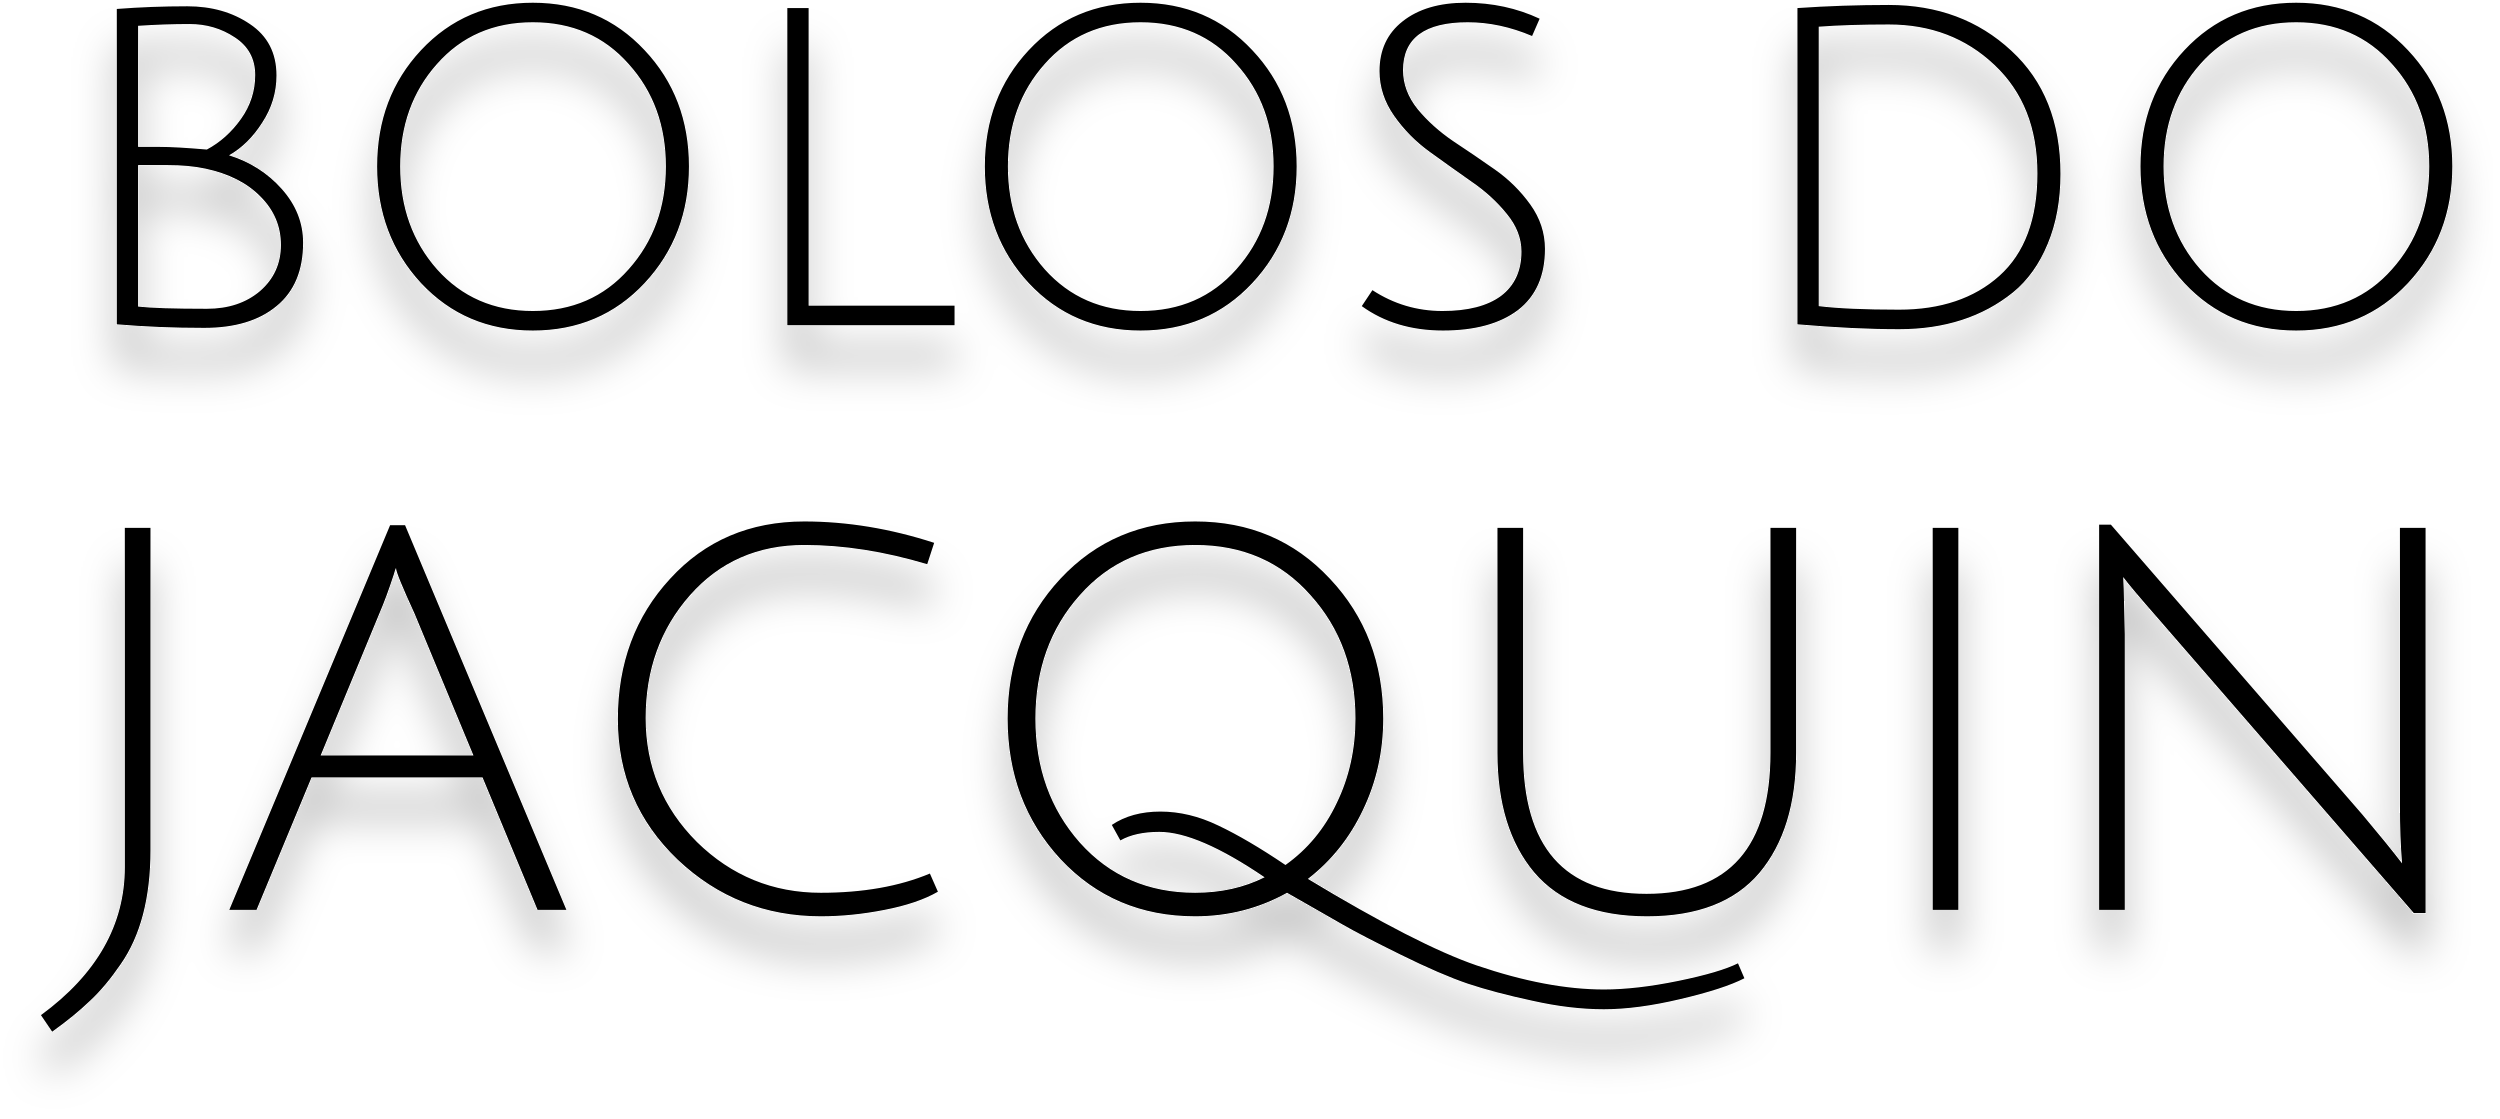
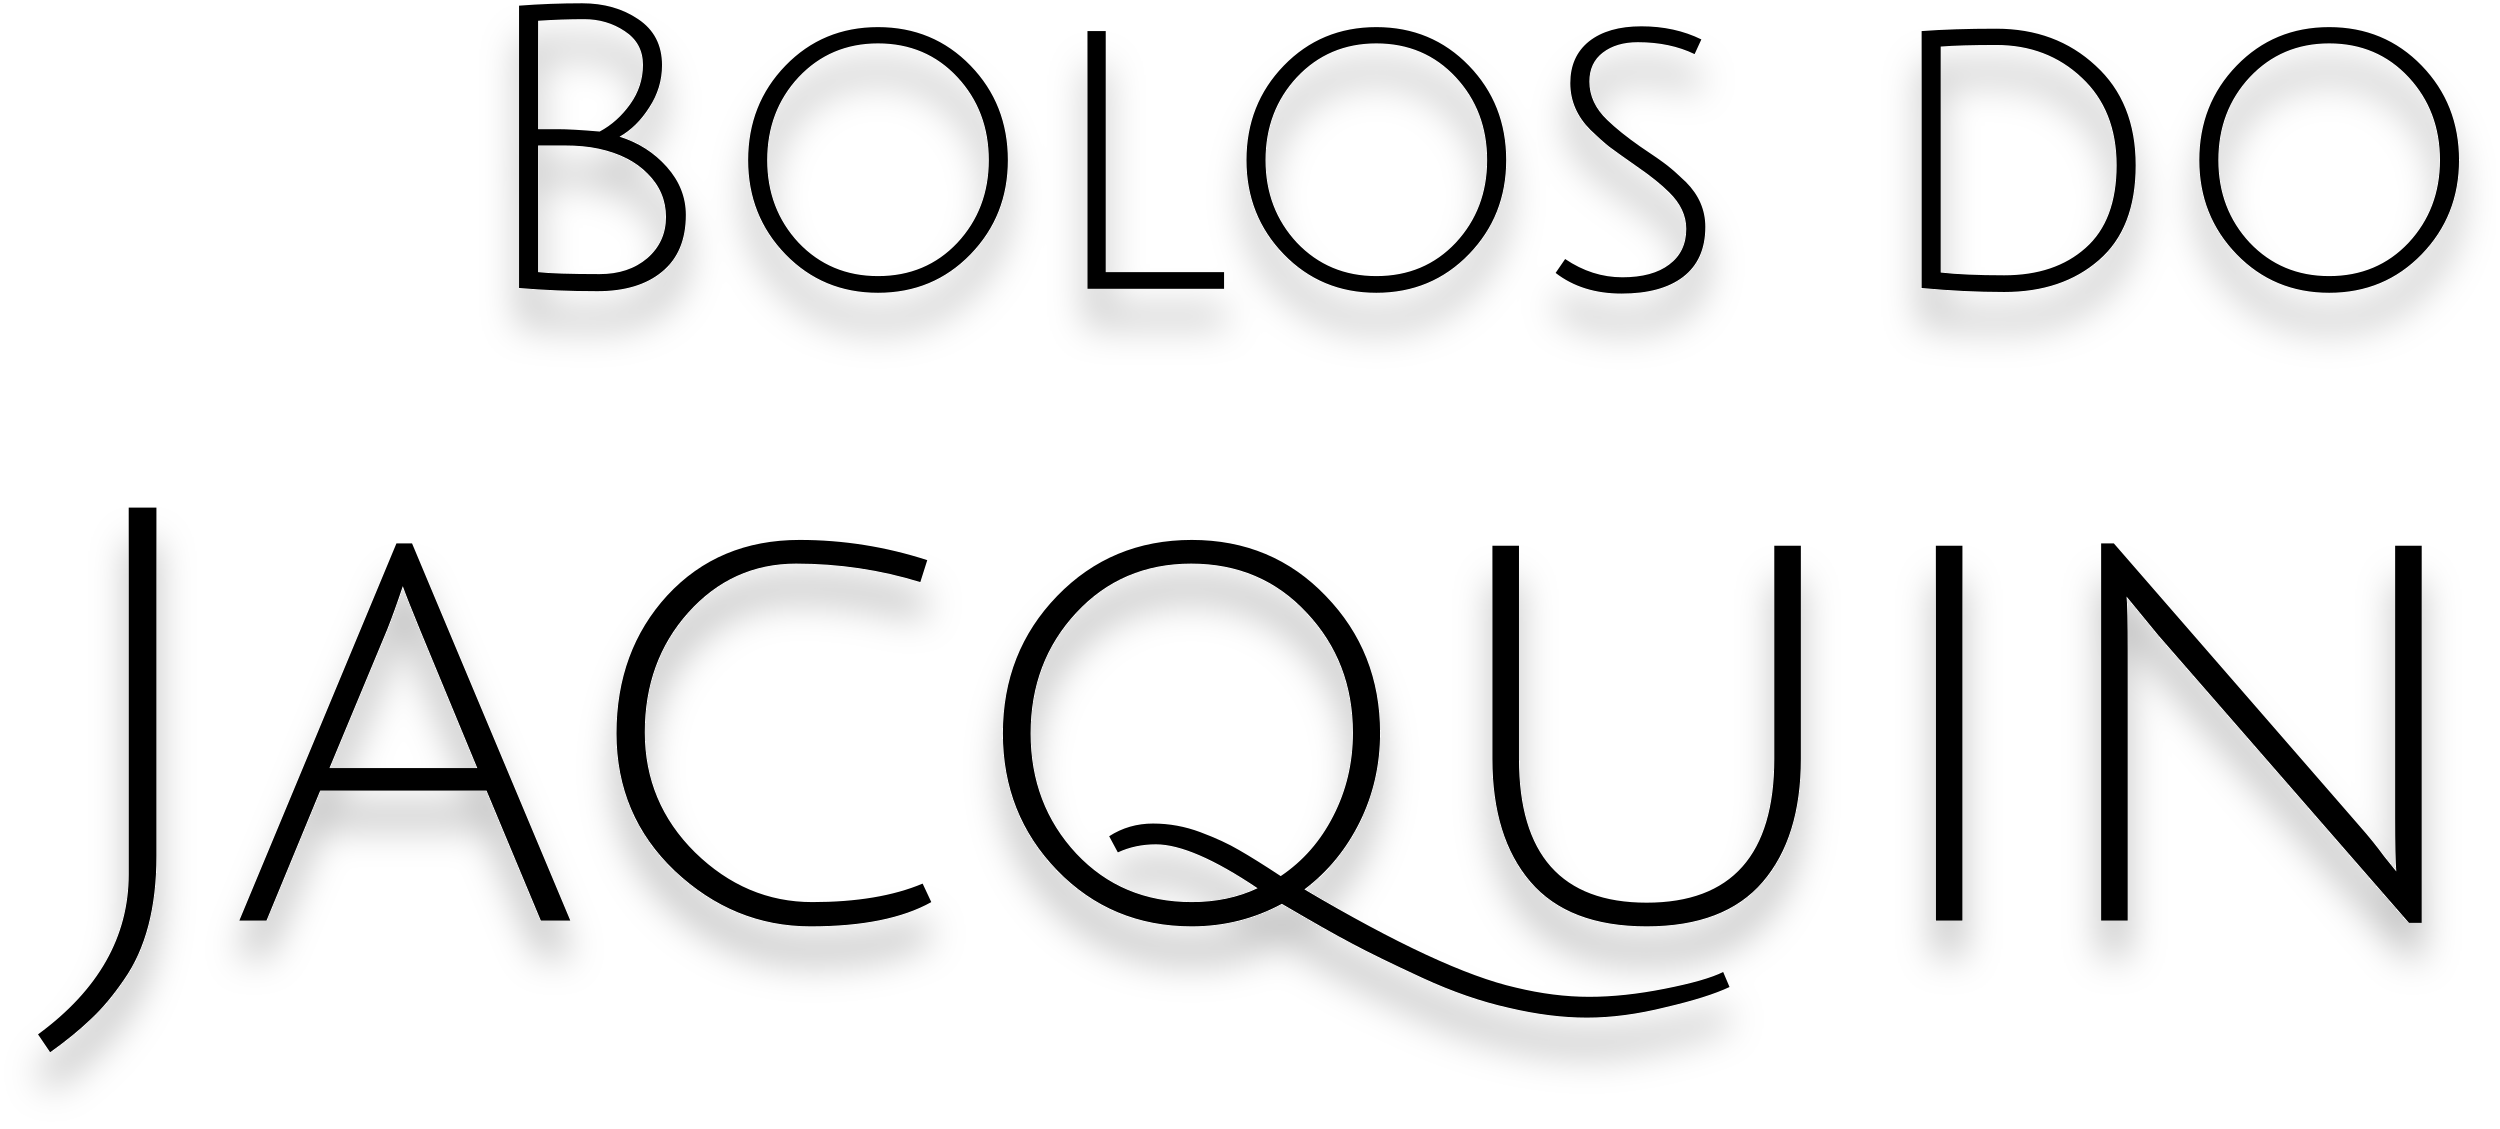
- <svg xmlns="http://www.w3.org/2000/svg" viewBox="0 0 248 111" fill="none">
-   <g filter="url(#filter0_d_24_5)">
-     <path d="M11.587 0.888C13.875 0.712 16.207 0.624 18.583 0.624C20.989 0.624 23.057 1.211 24.787 2.384C26.547 3.557 27.427 5.259 27.427 7.488C27.427 9.16 26.958 10.715 26.019 12.152C25.11 13.589 24.01 14.675 22.719 15.408C24.802 16.053 26.547 17.168 27.955 18.752C29.363 20.336 30.067 22.111 30.067 24.076C30.067 26.833 29.187 28.931 27.427 30.368C25.697 31.805 23.306 32.524 20.255 32.524C17.234 32.524 14.345 32.407 11.587 32.172V0.888ZM20.519 30.632C22.661 30.632 24.421 30.045 25.799 28.872C27.178 27.669 27.867 26.144 27.867 24.296C27.867 22.448 27.193 20.849 25.843 19.5C24.523 18.151 22.705 17.227 20.387 16.728C19.302 16.493 18.041 16.376 16.603 16.376C15.195 16.376 14.227 16.376 13.699 16.376V30.412C14.99 30.559 17.263 30.632 20.519 30.632ZM25.315 7.444C25.315 5.831 24.641 4.584 23.291 3.704C21.971 2.824 20.475 2.384 18.803 2.384C17.161 2.384 15.459 2.443 13.699 2.56V14.572C14.081 14.572 14.799 14.572 15.855 14.572C16.911 14.572 18.466 14.66 20.519 14.836C21.839 14.132 22.969 13.12 23.907 11.8C24.846 10.48 25.315 9.028 25.315 7.444ZM41.767 28.08C38.863 24.941 37.411 21.084 37.411 16.508C37.411 11.932 38.863 8.089 41.767 4.98C44.7 1.841 48.397 0.272 52.855 0.272C57.314 0.272 61.01 1.841 63.943 4.98C66.876 8.089 68.343 11.932 68.343 16.508C68.343 21.084 66.876 24.941 63.943 28.08C61.01 31.219 57.314 32.788 52.855 32.788C48.397 32.788 44.7 31.219 41.767 28.08ZM43.351 6.344C40.916 9.072 39.699 12.46 39.699 16.508C39.699 20.556 40.916 23.959 43.351 26.716C45.815 29.473 48.983 30.852 52.855 30.852C56.757 30.852 59.925 29.473 62.359 26.716C64.823 23.959 66.055 20.556 66.055 16.508C66.055 12.46 64.823 9.072 62.359 6.344C59.925 3.587 56.757 2.208 52.855 2.208C48.954 2.208 45.786 3.587 43.351 6.344ZM78.103 32.26V0.8H80.215V30.324H94.691V32.26H78.103ZM102.052 28.08C99.148 24.941 97.696 21.084 97.696 16.508C97.696 11.932 99.148 8.089 102.052 4.98C104.986 1.841 108.682 0.272 113.14 0.272C117.599 0.272 121.295 1.841 124.228 4.98C127.162 8.089 128.628 11.932 128.628 16.508C128.628 21.084 127.162 24.941 124.228 28.08C121.295 31.219 117.599 32.788 113.14 32.788C108.682 32.788 104.986 31.219 102.052 28.08ZM103.636 6.344C101.202 9.072 99.984 12.46 99.984 16.508C99.984 20.556 101.202 23.959 103.636 26.716C106.1 29.473 109.268 30.852 113.14 30.852C117.042 30.852 120.21 29.473 122.644 26.716C125.108 23.959 126.34 20.556 126.34 16.508C126.34 12.46 125.108 9.072 122.644 6.344C120.21 3.587 117.042 2.208 113.14 2.208C109.239 2.208 106.071 3.587 103.636 6.344ZM151.984 3.572C149.843 2.663 147.716 2.208 145.604 2.208C141.321 2.208 139.18 3.792 139.18 6.96C139.18 8.339 139.664 9.629 140.632 10.832C141.6 12.005 142.773 13.061 144.152 14C145.531 14.909 146.909 15.848 148.288 16.816C149.667 17.784 150.84 18.943 151.808 20.292C152.776 21.641 153.26 23.108 153.26 24.692C153.26 27.361 152.365 29.385 150.576 30.764C148.787 32.113 146.308 32.788 143.14 32.788C140.001 32.788 137.317 31.981 135.088 30.368L136.144 28.784C138.256 30.163 140.573 30.852 143.096 30.852C145.619 30.852 147.555 30.353 148.904 29.356C150.253 28.329 150.928 26.863 150.928 24.956C150.928 23.636 150.444 22.389 149.476 21.216C148.508 20.013 147.335 18.943 145.956 18.004C144.577 17.036 143.199 16.053 141.82 15.056C140.441 14.059 139.268 12.871 138.3 11.492C137.332 10.113 136.848 8.632 136.848 7.048C136.848 4.965 137.611 3.323 139.136 2.12C140.691 0.888 142.773 0.272 145.384 0.272C148.024 0.272 150.473 0.8 152.732 1.856L151.984 3.572ZM188.382 30.72C192.518 30.72 195.833 29.605 198.326 27.376C200.849 25.117 202.11 21.729 202.11 17.212C202.11 12.695 200.687 9.101 197.842 6.432C195.026 3.763 191.535 2.428 187.37 2.428C184.701 2.428 182.383 2.501 180.418 2.648V30.368C182.325 30.603 184.979 30.72 188.382 30.72ZM187.37 0.492C192.21 0.492 196.258 2.003 199.514 5.024C202.77 8.016 204.398 12.093 204.398 17.256C204.398 19.867 203.973 22.184 203.122 24.208C202.301 26.203 201.157 27.801 199.69 29.004C196.669 31.439 192.899 32.656 188.382 32.656C185.419 32.656 182.061 32.495 178.306 32.172V0.8C181.298 0.595 184.319 0.492 187.37 0.492ZM216.693 28.08C213.789 24.941 212.337 21.084 212.337 16.508C212.337 11.932 213.789 8.089 216.693 4.98C219.626 1.841 223.322 0.272 227.781 0.272C232.24 0.272 235.936 1.841 238.869 4.98C241.802 8.089 243.269 11.932 243.269 16.508C243.269 21.084 241.802 24.941 238.869 28.08C235.936 31.219 232.24 32.788 227.781 32.788C223.322 32.788 219.626 31.219 216.693 28.08ZM218.277 6.344C215.842 9.072 214.625 12.46 214.625 16.508C214.625 20.556 215.842 23.959 218.277 26.716C220.741 29.473 223.909 30.852 227.781 30.852C231.682 30.852 234.85 29.473 237.285 26.716C239.749 23.959 240.981 20.556 240.981 16.508C240.981 12.46 239.749 9.072 237.285 6.344C234.85 3.587 231.682 2.208 227.781 2.208C223.88 2.208 220.712 3.587 218.277 6.344ZM12.383 86.02V52.365H14.927V84.324C14.927 89.059 13.937 92.839 11.959 95.666C10.969 97.115 9.962 98.316 8.938 99.27C7.913 100.259 6.659 101.284 5.175 102.344L4.062 100.701C9.609 96.638 12.383 91.744 12.383 86.02ZM30.907 77.116L25.448 90.26H22.745L38.699 52.1H40.182L56.188 90.26H53.327L47.867 77.116H30.907ZM39.282 56.34C39.246 56.375 39.175 56.587 39.069 56.976C38.575 58.495 38.098 59.785 37.639 60.845L31.808 74.943H46.967L41.136 60.898C39.9 58.213 39.282 56.693 39.282 56.34ZM81.433 90.896C75.921 90.896 71.187 89.023 67.229 85.278C63.272 81.497 61.293 76.851 61.293 71.339C61.293 65.792 63.025 61.145 66.487 57.4C69.95 53.619 74.384 51.729 79.79 51.729C84.03 51.729 88.323 52.436 92.669 53.849L91.98 55.969C87.74 54.697 83.677 54.061 79.79 54.061C75.162 54.061 71.381 55.722 68.448 59.043C65.516 62.364 64.049 66.428 64.049 71.233C64.049 76.038 65.745 80.137 69.137 83.529C72.565 86.886 76.663 88.564 81.433 88.564C85.603 88.564 89.207 87.928 92.245 86.656L93.04 88.458C91.698 89.235 89.931 89.836 87.74 90.26C85.585 90.684 83.483 90.896 81.433 90.896ZM105.204 85.225C101.706 81.444 99.957 76.798 99.957 71.286C99.957 65.774 101.706 61.145 105.204 57.4C108.737 53.619 113.189 51.729 118.56 51.729C123.93 51.729 128.382 53.619 131.916 57.4C135.449 61.145 137.216 65.774 137.216 71.286C137.216 74.537 136.544 77.558 135.202 80.349C133.894 83.105 132.075 85.384 129.743 87.186C136.986 91.567 142.569 94.429 146.491 95.772C151.155 97.362 155.359 98.157 159.105 98.157C161.26 98.157 163.716 97.874 166.472 97.309C169.228 96.744 171.206 96.161 172.408 95.56L173.044 97.044C171.666 97.751 169.546 98.44 166.684 99.111C163.857 99.782 161.331 100.118 159.105 100.118C156.879 100.118 154.511 99.835 152.003 99.27C149.529 98.74 147.392 98.175 145.59 97.574C143.823 96.973 141.615 96.019 138.965 94.712C136.315 93.405 134.407 92.415 133.241 91.744C132.11 91.108 130.255 90.048 127.676 88.564C124.884 90.119 121.846 90.896 118.56 90.896C113.189 90.896 108.737 89.006 105.204 85.225ZM107.112 59.043C104.179 62.329 102.713 66.41 102.713 71.286C102.713 76.162 104.179 80.261 107.112 83.582C110.08 86.903 113.896 88.564 118.56 88.564C121.104 88.564 123.4 88.052 125.45 87.027C121.033 84.024 117.553 82.522 115.009 82.522C113.419 82.522 112.129 82.805 111.14 83.37L110.292 81.833C111.599 80.95 113.207 80.508 115.115 80.508C117.023 80.508 118.931 80.967 120.839 81.886C122.782 82.805 125.008 84.112 127.517 85.808C129.707 84.253 131.403 82.204 132.605 79.66C133.841 77.116 134.46 74.325 134.46 71.286C134.46 66.41 132.976 62.329 130.008 59.043C127.075 55.722 123.259 54.061 118.56 54.061C113.86 54.061 110.044 55.722 107.112 59.043ZM174.518 86.603C172.08 89.465 168.37 90.896 163.388 90.896C158.406 90.896 154.678 89.447 152.205 86.55C149.767 83.653 148.548 79.695 148.548 74.678V52.365H151.092V74.678C151.092 84.006 155.173 88.67 163.335 88.67C171.532 88.67 175.631 84.006 175.631 74.678V52.365H178.175V74.678C178.175 79.731 176.956 83.706 174.518 86.603ZM191.724 90.26V52.365H194.268V90.26H191.724ZM210.672 58.407L210.778 62.912V90.26H208.234V52.047H209.4L234.363 80.826C236.059 82.84 237.367 84.448 238.285 85.649C238.144 83.953 238.073 82.01 238.073 79.819V52.365H240.617V90.578H239.451L214.011 61.269C212.245 59.255 211.114 57.912 210.619 57.241L210.672 58.407Z" fill="black" />
+ <svg xmlns="http://www.w3.org/2000/svg" width="277" height="125" viewBox="0 0 277 125" fill="none">
+   <g filter="url(#filter0_d_2_41)">
+     <path d="M57.511 0.628C59.799 0.452 62.131 0.364 64.507 0.364C66.912 0.364 68.981 0.951 70.711 2.124C72.471 3.297 73.351 4.999 73.351 7.228C73.351 8.9 72.882 10.455 71.943 11.892C71.034 13.329 69.934 14.415 68.643 15.148C70.726 15.793 72.471 16.908 73.879 18.492C75.287 20.076 75.991 21.851 75.991 23.816C75.991 26.573 75.111 28.671 73.351 30.108C71.621 31.545 69.23 32.264 66.179 32.264C63.158 32.264 60.269 32.147 57.511 31.912V0.628ZM66.443 30.372C68.585 30.372 70.344 29.785 71.723 28.612C73.102 27.409 73.791 25.884 73.791 24.036C73.791 22.188 73.117 20.589 71.767 19.24C70.447 17.891 68.629 16.967 66.311 16.468C65.226 16.233 63.965 16.116 62.527 16.116C61.119 16.116 60.151 16.116 59.623 16.116V30.152C60.914 30.299 63.187 30.372 66.443 30.372ZM71.239 7.184C71.239 5.571 70.564 4.324 69.215 3.444C67.895 2.564 66.399 2.124 64.727 2.124C63.084 2.124 61.383 2.183 59.623 2.3V14.312C60.005 14.312 60.723 14.312 61.779 14.312C62.835 14.312 64.39 14.4 66.443 14.576C67.763 13.872 68.892 12.86 69.831 11.54C70.77 10.22 71.239 8.768 71.239 7.184ZM97.283 32.44C93.206 32.44 89.788 31.017 87.031 28.172C84.274 25.327 82.895 21.851 82.895 17.744C82.895 13.608 84.274 10.117 87.031 7.272C89.788 4.427 93.206 3.004 97.283 3.004C101.36 3.004 104.778 4.427 107.535 7.272C110.292 10.117 111.671 13.608 111.671 17.744C111.671 21.851 110.292 25.327 107.535 28.172C104.778 31.017 101.36 32.44 97.283 32.44ZM97.283 4.808C93.763 4.808 90.83 6.055 88.483 8.548C86.166 11.041 85.007 14.107 85.007 17.744C85.007 21.352 86.166 24.403 88.483 26.896C90.83 29.36 93.763 30.592 97.283 30.592C100.832 30.592 103.766 29.36 106.083 26.896C108.4 24.403 109.559 21.352 109.559 17.744C109.559 14.107 108.4 11.041 106.083 8.548C103.766 6.055 100.832 4.808 97.283 4.808ZM120.491 32V3.444H122.515V30.152H135.627V32H120.491ZM152.498 32.44C148.421 32.44 145.003 31.017 142.246 28.172C139.489 25.327 138.11 21.851 138.11 17.744C138.11 13.608 139.489 10.117 142.246 7.272C145.003 4.427 148.421 3.004 152.498 3.004C156.575 3.004 159.993 4.427 162.75 7.272C165.507 10.117 166.886 13.608 166.886 17.744C166.886 21.851 165.507 25.327 162.75 28.172C159.993 31.017 156.575 32.44 152.498 32.44ZM152.498 4.808C148.978 4.808 146.045 6.055 143.698 8.548C141.381 11.041 140.222 14.107 140.222 17.744C140.222 21.352 141.381 24.403 143.698 26.896C146.045 29.36 148.978 30.592 152.498 30.592C156.047 30.592 158.981 29.36 161.298 26.896C163.615 24.403 164.774 21.352 164.774 17.744C164.774 14.107 163.615 11.041 161.298 8.548C158.981 6.055 156.047 4.808 152.498 4.808ZM181.47 4.676C179.886 4.676 178.595 5.057 177.598 5.82C176.6 6.583 176.102 7.653 176.102 9.032C176.102 10.616 176.762 12.039 178.082 13.3C179.02 14.209 180.223 15.177 181.69 16.204C183.186 17.201 184.212 17.92 184.77 18.36C185.327 18.8 186.002 19.401 186.794 20.164C188.231 21.601 188.95 23.259 188.95 25.136C188.95 27.571 188.128 29.419 186.486 30.68C184.872 31.912 182.599 32.528 179.666 32.528C176.762 32.528 174.327 31.765 172.362 30.24L173.418 28.7C175.412 30.049 177.524 30.724 179.754 30.724C181.983 30.724 183.714 30.255 184.946 29.316C186.207 28.377 186.838 27.057 186.838 25.356C186.838 23.889 186.207 22.54 184.946 21.308C184.066 20.428 182.878 19.475 181.382 18.448C179.915 17.421 178.888 16.688 178.302 16.248C177.715 15.779 177.026 15.163 176.234 14.4C174.738 12.904 173.99 11.173 173.99 9.208C173.99 7.243 174.679 5.703 176.058 4.588C177.466 3.473 179.402 2.916 181.866 2.916C184.33 2.916 186.544 3.4 188.51 4.368L187.762 5.996C185.943 5.116 183.846 4.676 181.47 4.676ZM222.069 30.504C225.823 30.504 228.83 29.492 231.089 27.468C233.377 25.444 234.521 22.393 234.521 18.316C234.521 14.239 233.23 10.997 230.649 8.592C228.097 6.187 224.943 4.984 221.189 4.984C218.519 4.984 216.466 5.043 215.029 5.16V30.196C216.789 30.401 219.135 30.504 222.069 30.504ZM221.189 3.18C225.589 3.18 229.255 4.544 232.189 7.272C235.151 9.971 236.633 13.652 236.633 18.316C236.633 22.98 235.269 26.485 232.541 28.832C229.842 31.179 226.351 32.352 222.069 32.352C219.106 32.352 216.055 32.205 212.917 31.912V3.444C215.263 3.268 218.021 3.18 221.189 3.18ZM258.072 32.44C253.995 32.44 250.577 31.017 247.82 28.172C245.063 25.327 243.684 21.851 243.684 17.744C243.684 13.608 245.063 10.117 247.82 7.272C250.577 4.427 253.995 3.004 258.072 3.004C262.149 3.004 265.567 4.427 268.324 7.272C271.081 10.117 272.46 13.608 272.46 17.744C272.46 21.851 271.081 25.327 268.324 28.172C265.567 31.017 262.149 32.44 258.072 32.44ZM258.072 4.808C254.552 4.808 251.619 6.055 249.272 8.548C246.955 11.041 245.796 14.107 245.796 17.744C245.796 21.352 246.955 24.403 249.272 26.896C251.619 29.36 254.552 30.592 258.072 30.592C261.621 30.592 264.555 29.36 266.872 26.896C269.189 24.403 270.348 21.352 270.348 17.744C270.348 14.107 269.189 11.041 266.872 8.548C264.555 6.055 261.621 4.808 258.072 4.808ZM14.261 96.88V56.24H17.332V94.832C17.332 100.549 16.138 105.115 13.748 108.528C12.554 110.277 11.338 111.728 10.101 112.88C8.863 114.075 7.348 115.312 5.556 116.592L4.213 114.608C10.911 109.701 14.261 103.792 14.261 96.88ZM35.478 87.6L29.526 102H26.518L43.926 60.208H45.654L63.19 102H59.926L53.91 87.6H35.478ZM44.63 64.944C43.99 66.864 43.414 68.464 42.902 69.744L36.502 85.104H52.886L46.55 69.808C45.569 67.419 44.929 65.797 44.63 64.944ZM103.188 99.952C99.987 101.744 95.529 102.64 89.811 102.64C84.137 102.64 79.124 100.592 74.772 96.496C70.462 92.4 68.308 87.323 68.308 81.264C68.308 75.163 70.185 70.064 73.939 65.968C77.737 61.872 82.622 59.824 88.596 59.824C93.417 59.824 98.132 60.571 102.74 62.064L101.972 64.496C97.534 63.131 92.948 62.448 88.212 62.448C83.475 62.448 79.486 64.261 76.243 67.888C73.043 71.472 71.444 75.888 71.444 81.136C71.444 86.341 73.299 90.779 77.011 94.448C80.766 98.117 85.097 99.952 90.004 99.952C94.91 99.952 98.985 99.269 102.228 97.904L103.188 99.952ZM132.048 102.64C126.117 102.64 121.147 100.571 117.136 96.432C113.125 92.293 111.12 87.237 111.12 81.264C111.12 75.248 113.125 70.171 117.136 66.032C121.147 61.893 126.117 59.824 132.048 59.824C137.979 59.824 142.928 61.893 146.896 66.032C150.907 70.171 152.912 75.227 152.912 81.2C152.912 84.741 152.165 88.027 150.672 91.056C149.179 94.085 147.131 96.581 144.528 98.544C154.683 104.56 162.491 108.187 167.952 109.424C170.768 110.107 173.477 110.448 176.08 110.448C178.683 110.448 181.477 110.149 184.464 109.552C187.493 108.955 189.648 108.336 190.928 107.696L191.632 109.36C190.011 110.128 187.643 110.875 184.528 111.6C181.456 112.368 178.555 112.752 175.824 112.752C173.136 112.752 170.256 112.389 167.184 111.664C164.112 110.981 160.912 109.872 157.584 108.336C154.256 106.8 151.675 105.541 149.84 104.56C148.048 103.621 145.445 102.149 142.032 100.144C138.96 101.808 135.632 102.64 132.048 102.64ZM131.984 62.448C126.864 62.448 122.619 64.261 119.248 67.888C115.877 71.515 114.192 75.973 114.192 81.264C114.192 86.512 115.877 90.949 119.248 94.576C122.619 98.16 126.885 99.952 132.048 99.952C134.736 99.952 137.168 99.44 139.344 98.416C134.523 95.173 130.768 93.552 128.08 93.552C126.544 93.552 125.136 93.851 123.856 94.448L122.896 92.656C124.347 91.717 125.968 91.248 127.76 91.248C129.552 91.248 131.301 91.568 133.008 92.208C134.715 92.848 136.144 93.509 137.296 94.192C138.491 94.875 140.027 95.835 141.904 97.072C144.379 95.408 146.32 93.189 147.728 90.416C149.179 87.6 149.904 84.528 149.904 81.2C149.904 75.952 148.197 71.515 144.784 67.888C141.413 64.261 137.147 62.448 131.984 62.448ZM195.311 97.712C192.495 100.997 188.207 102.64 182.447 102.64C176.687 102.64 172.399 100.997 169.583 97.712C166.767 94.427 165.359 89.883 165.359 84.08V60.464H168.303V84.08C168.303 94.704 173.017 100.016 182.447 100.016C191.876 100.016 196.591 94.704 196.591 84.08V60.464H199.535V84.08C199.535 89.883 198.127 94.427 195.311 97.712ZM214.493 102V60.464H217.437V102H214.493ZM232.805 102V60.208H234.213L261.477 91.568C262.458 92.677 263.354 93.787 264.165 94.896C265.018 95.963 265.466 96.517 265.509 96.56C265.424 95.536 265.381 93.531 265.381 90.544V60.464H268.325V102.256H266.917L239.141 70.384L235.621 66.096C235.706 66.949 235.749 68.955 235.749 72.112V102H232.805Z" fill="black" />
  </g>
  <defs>
-     <filter id="filter0_d_24_5" x="0.062" y="0.272" width="247.207" height="110.072" filterUnits="userSpaceOnUse" color-interpolation-filters="sRGB">
+     <filter id="filter0_d_2_41" x="0.212" y="0.364" width="276.248" height="124.228" filterUnits="userSpaceOnUse" color-interpolation-filters="sRGB">
      <feFlood flood-opacity="0" result="BackgroundImageFix" />
      <feColorMatrix in="SourceAlpha" type="matrix" values="0 0 0 0 0 0 0 0 0 0 0 0 0 0 0 0 0 0 127 0" result="hardAlpha" />
      <feOffset dy="4" />
      <feGaussianBlur stdDeviation="2" />
      <feComposite in2="hardAlpha" operator="out" />
      <feColorMatrix type="matrix" values="0 0 0 0 0 0 0 0 0 0 0 0 0 0 0 0 0 0 0.25 0" />
-       <feBlend mode="normal" in2="BackgroundImageFix" result="effect1_dropShadow_24_5" />
-       <feBlend mode="normal" in="SourceGraphic" in2="effect1_dropShadow_24_5" result="shape" />
+       <feBlend mode="normal" in2="BackgroundImageFix" result="effect1_dropShadow_2_41" />
+       <feBlend mode="normal" in="SourceGraphic" in2="effect1_dropShadow_2_41" result="shape" />
    </filter>
  </defs>
</svg>
